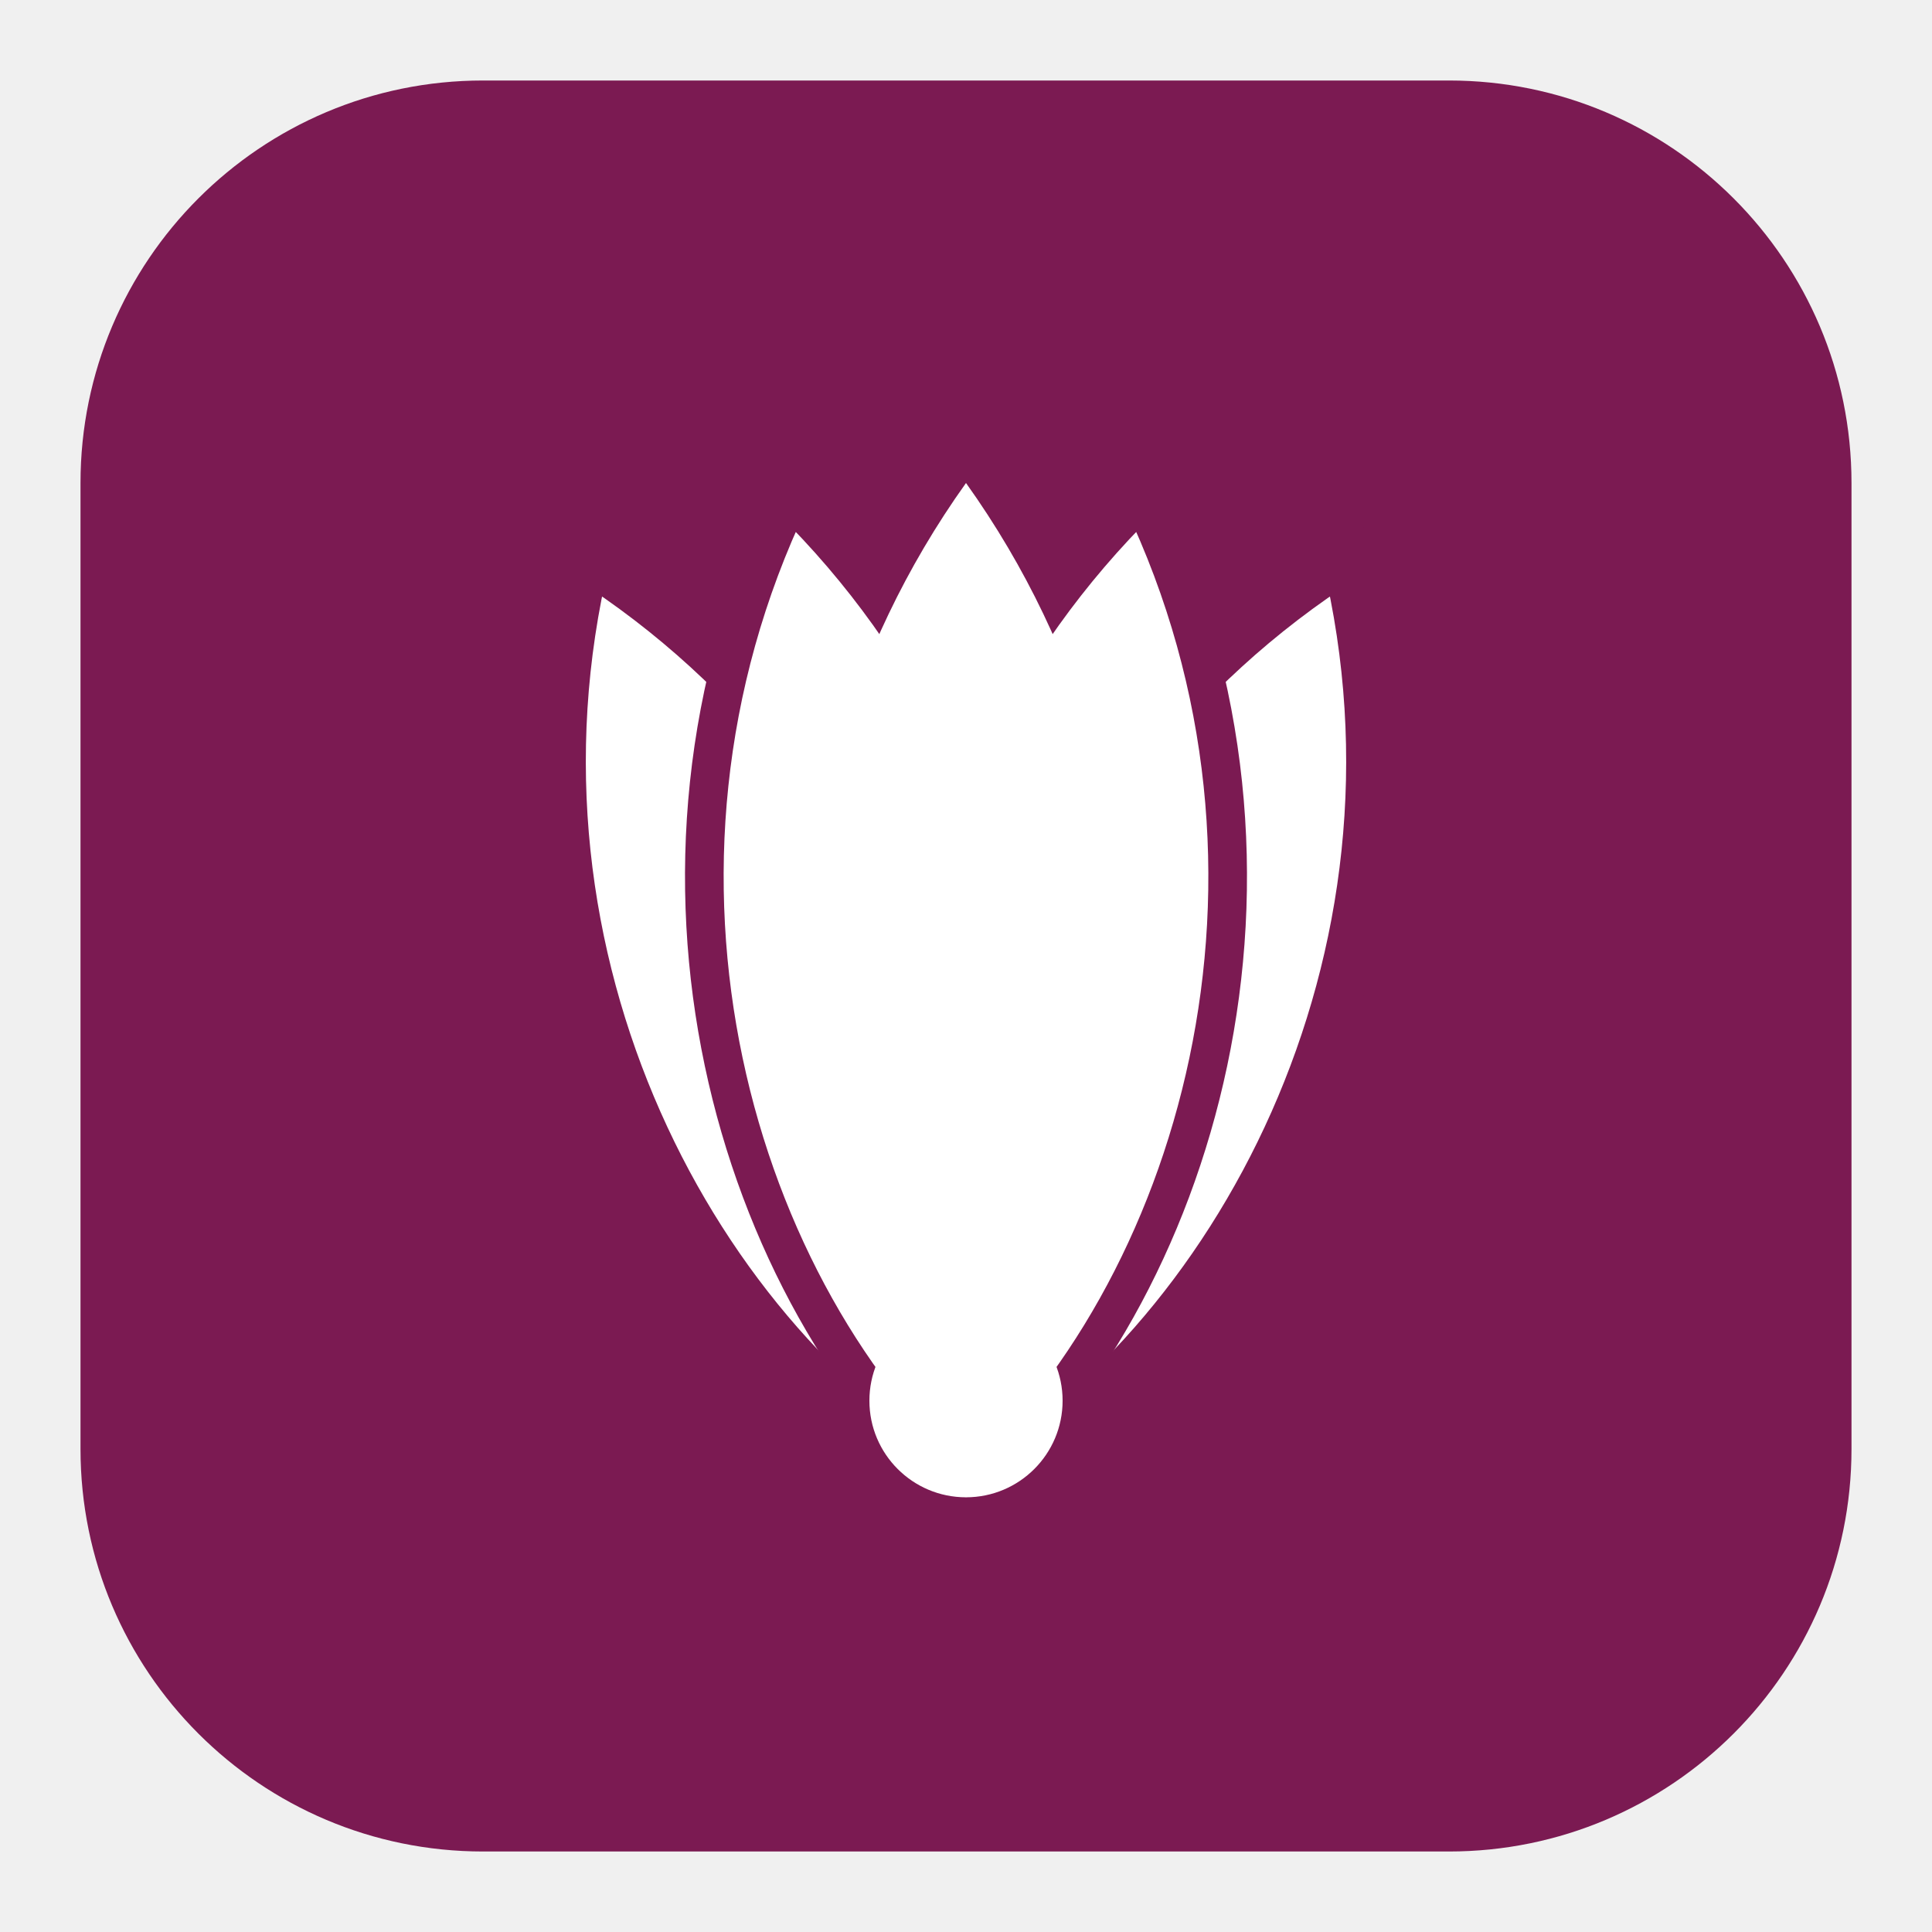
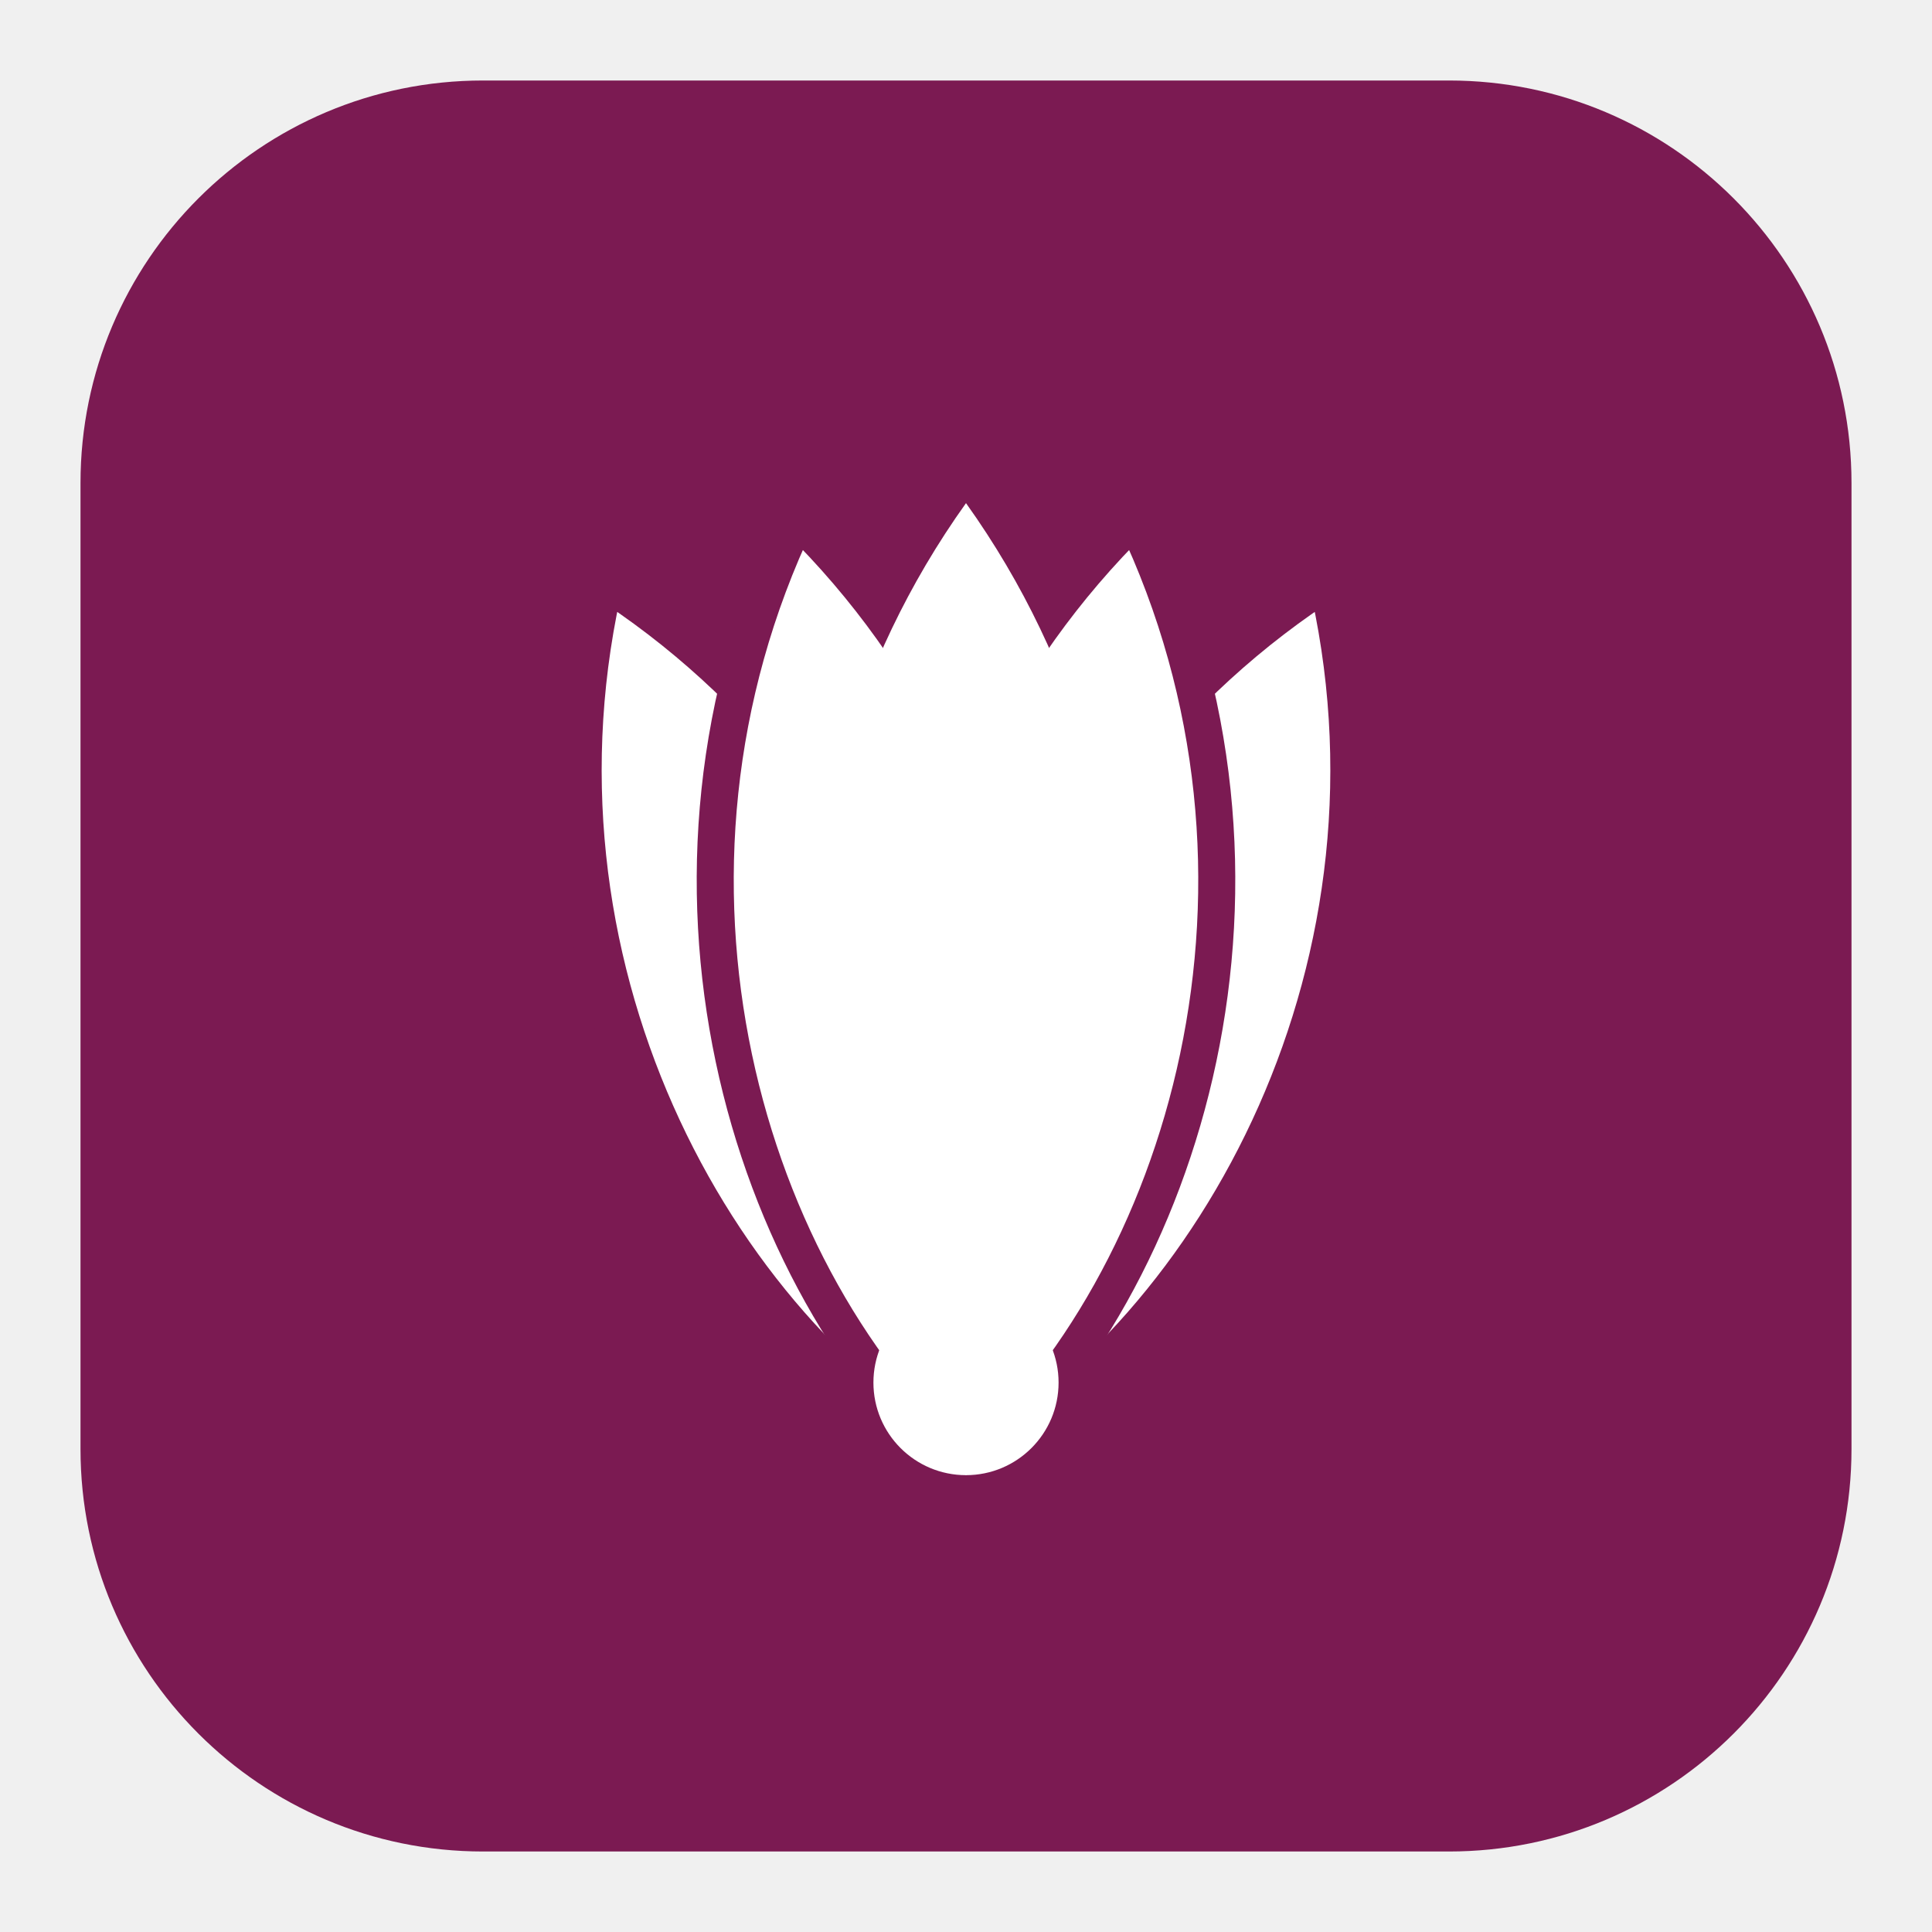
<svg xmlns="http://www.w3.org/2000/svg" width="48" height="48" viewBox="0 0 48 48">
  <rect x="2" y="2" width="44" height="44" rx="10" ry="10" fill="#7B1A52" />
-   <g transform="translate(24,24) scale(1.2) translate(-24,-24)">
+   <g transform="translate(24,24) scale(1.15) translate(-24,-24)">
    <path d="M 24,35 C 20,30 19,21 24,14 C 29,21 28,30 24,35" fill="#FFFFFF" stroke="#7B1A52" stroke-width="1" transform="rotate(-22, 24, 35)" />
    <path d="M 24,35 C 20,30 19,21 24,14 C 29,21 28,30 24,35" fill="#FFFFFF" stroke="#7B1A52" stroke-width="1" transform="rotate(22, 24, 35)" />
    <path d="M 24,35 C 20,30 19,21 24,14 C 29,21 28,30 24,35" fill="#FFFFFF" stroke="#7B1A52" stroke-width="0.8" transform="rotate(-10, 24, 35)" />
    <path d="M 24,35 C 20,30 19,21 24,14 C 29,21 28,30 24,35" fill="#FFFFFF" stroke="#7B1A52" stroke-width="0.8" transform="rotate(10, 24, 35)" />
    <path d="M 24,35 C 20,30 19,21 24,14 C 29,21 28,30 24,35" fill="#FFFFFF" />
    <circle cx="24" cy="33" r="2" fill="#FFFFFF" />
  </g>
</svg>
